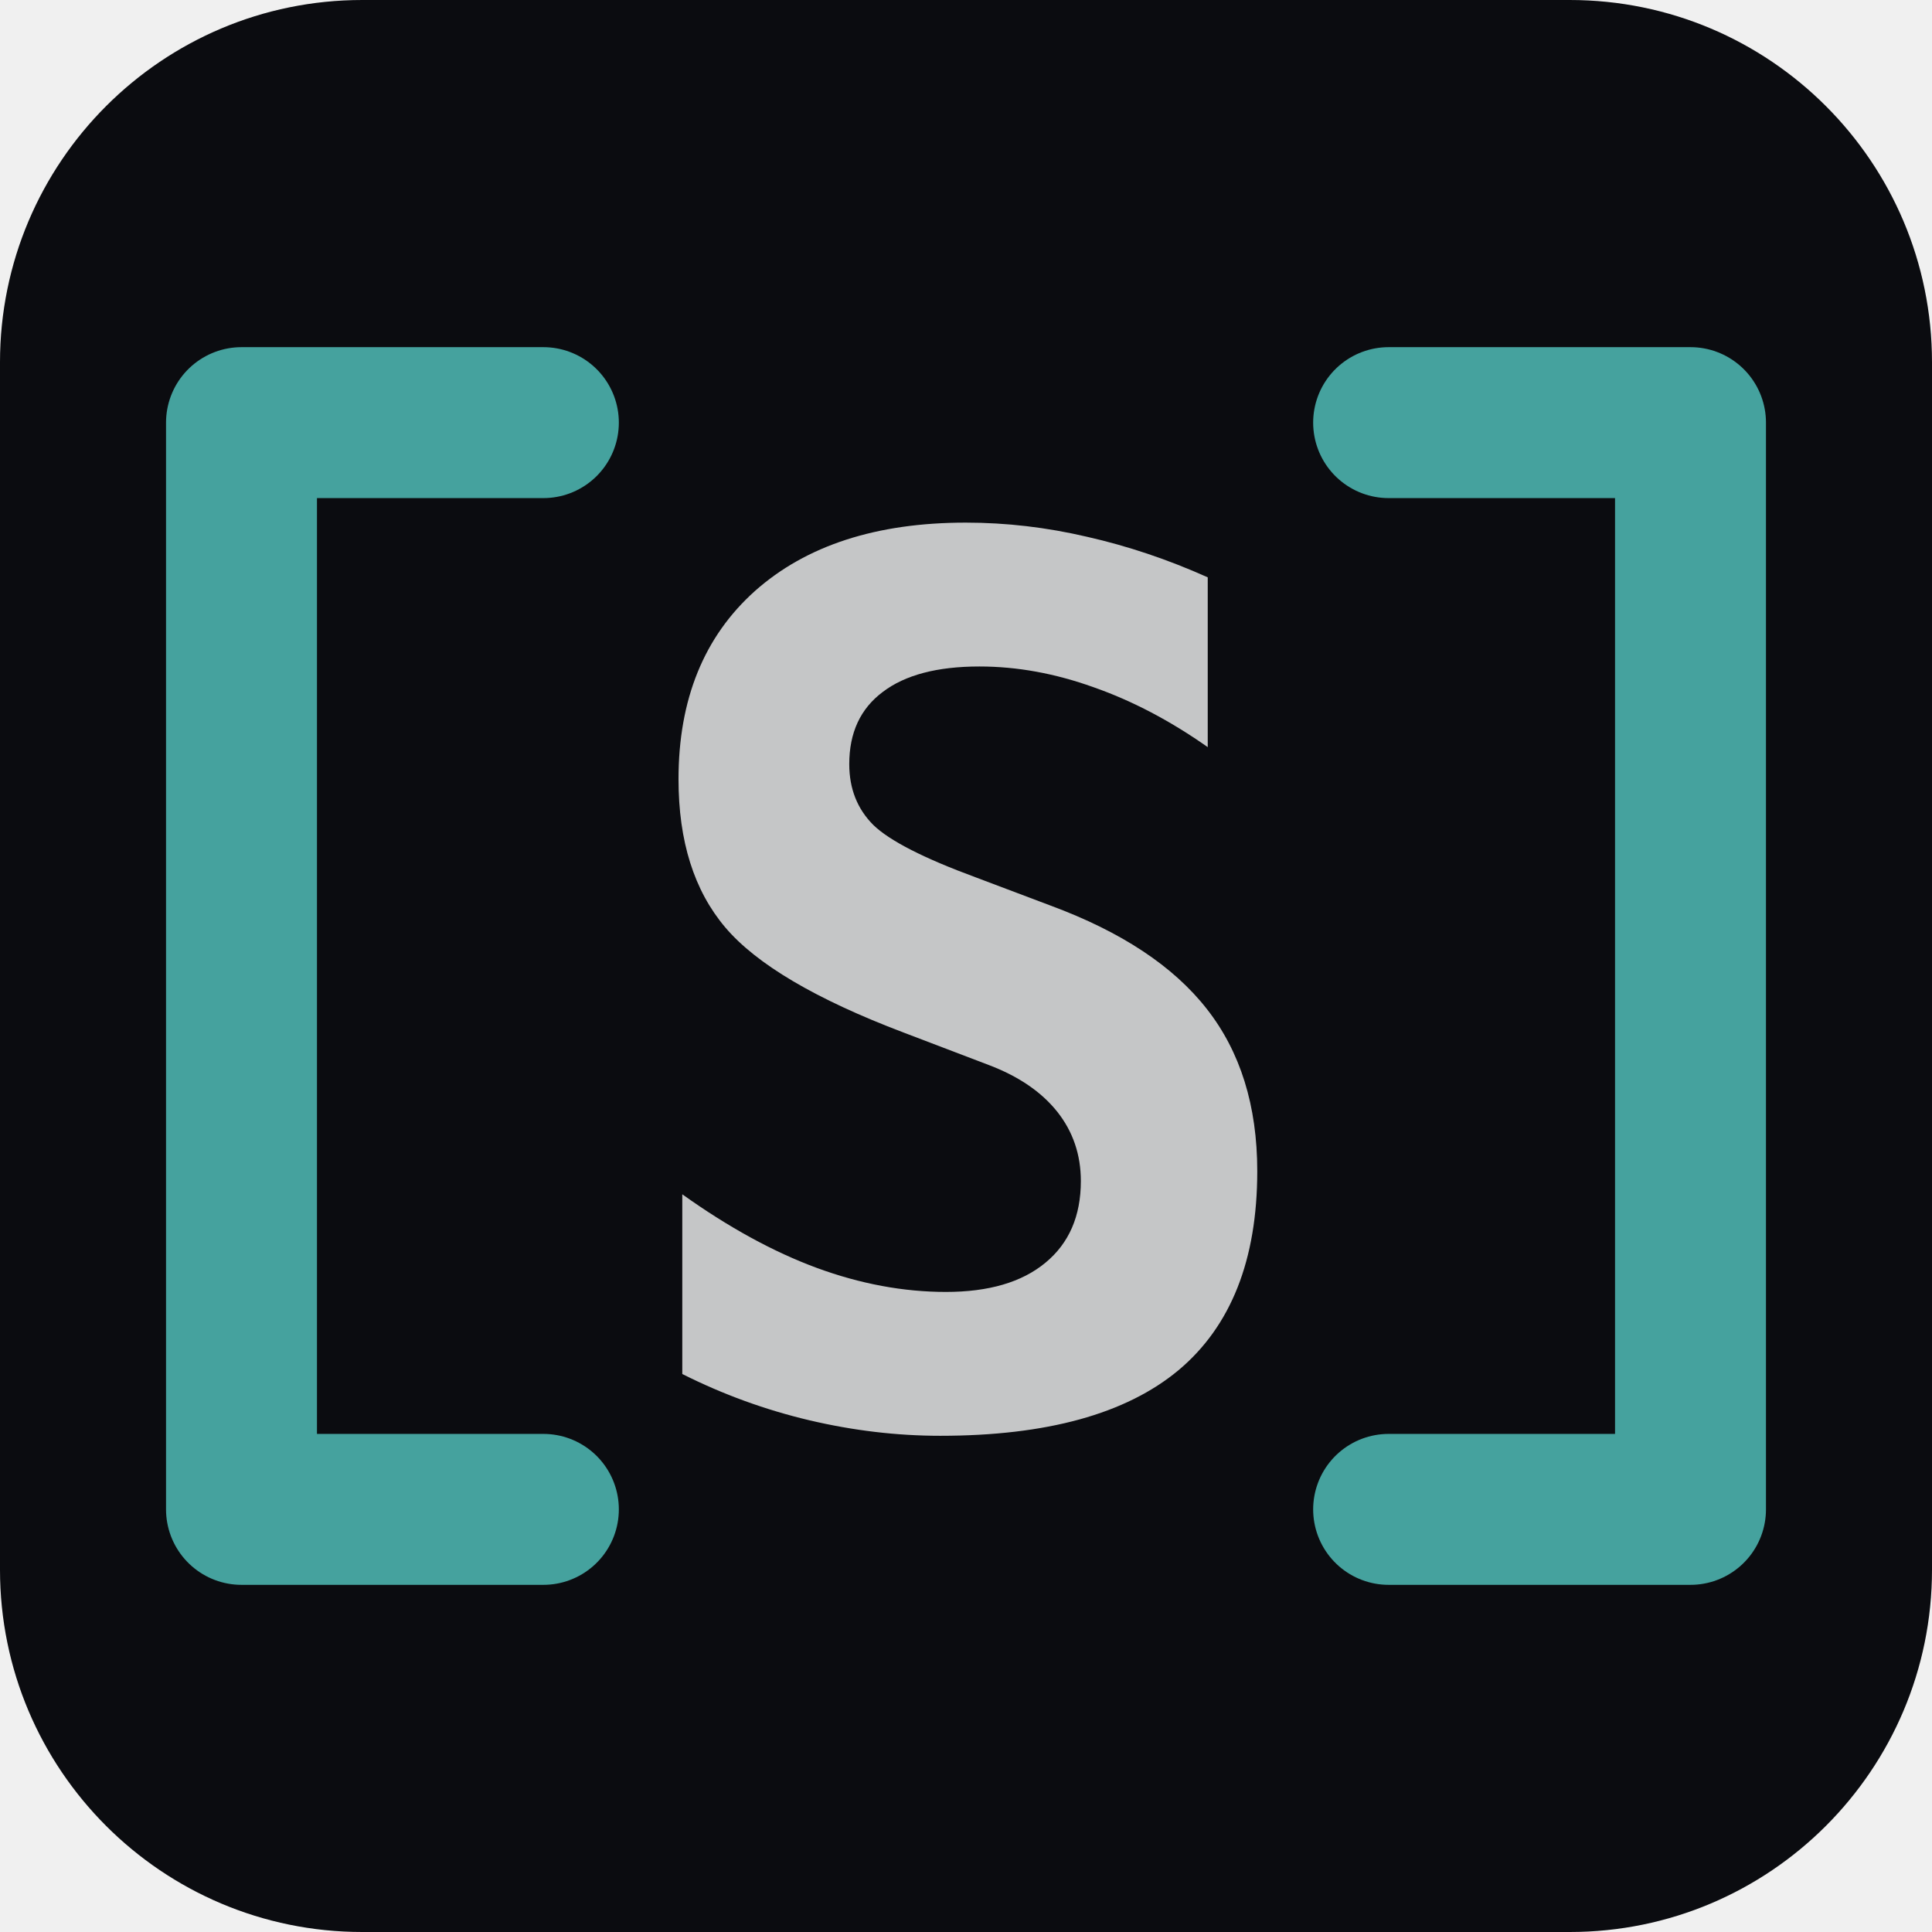
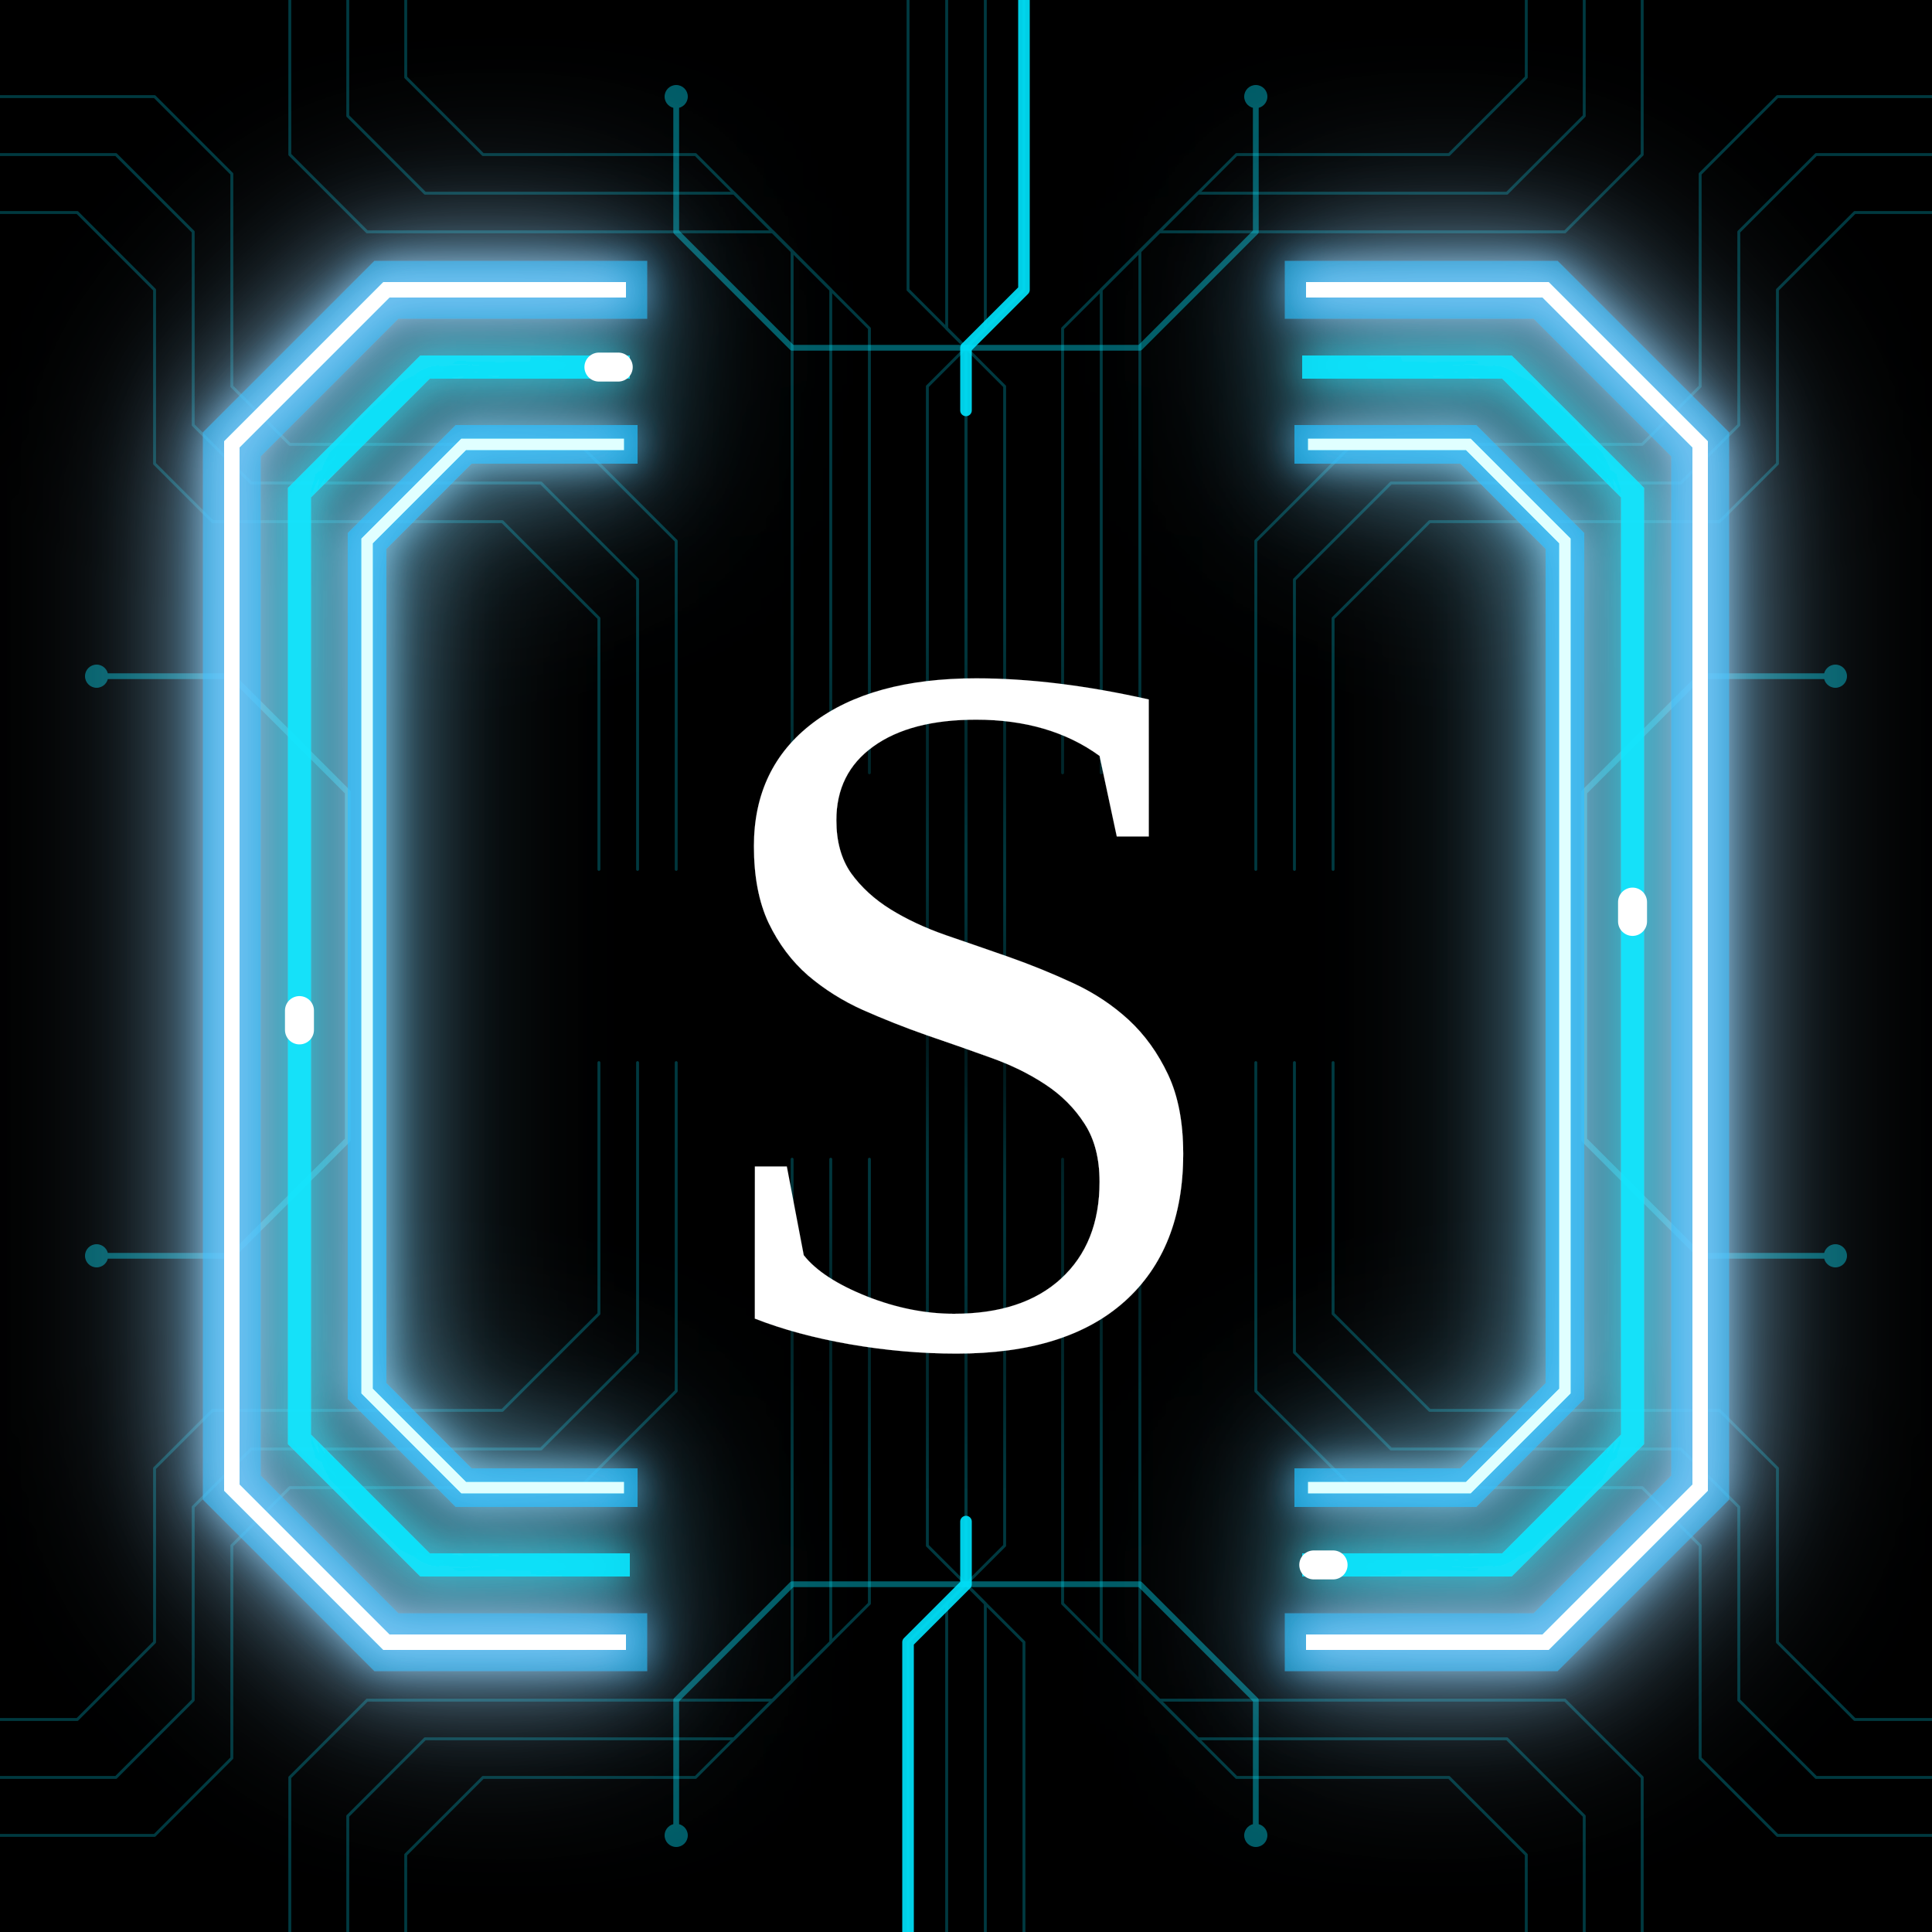
- <svg xmlns="http://www.w3.org/2000/svg" viewBox="0 0 64 64">
-   <rect x="0" y="0" width="64" height="64" rx="12" fill="#0b0c10" />
-   <path d="M18 14 L8 14 L8 50 L18 50" stroke="#45a29e" stroke-width="5" fill="none" stroke-linecap="round" stroke-linejoin="round" />
-   <path d="M46 14 L56 14 L56 50 L46 50" stroke="#45a29e" stroke-width="5" fill="none" stroke-linecap="round" stroke-linejoin="round" />
-   <text x="32" y="47" font-family="monospace" font-weight="bold" font-size="40" fill="#c5c6c7" text-anchor="middle">S</text>
+ <svg xmlns="http://www.w3.org/2000/svg" viewBox="0 0 100 100" style="background-color: #000000;">
+   <defs>
+     <filter id="neon-glow" x="-50%" y="-50%" width="200%" height="200%">
+       <feGaussianBlur in="SourceGraphic" stdDeviation="1" result="blur1" />
+       <feGaussianBlur in="SourceGraphic" stdDeviation="2.5" result="blur2" />
+       <feGaussianBlur in="SourceGraphic" stdDeviation="5" result="blur3" />
+       <feMerge>
+         <feMergeNode in="blur3" />
+         <feMergeNode in="blur2" />
+         <feMergeNode in="blur1" />
+         <feMergeNode in="SourceGraphic" />
+       </feMerge>
+     </filter>
+     <filter id="drop-shadow" x="-20%" y="-20%" width="140%" height="140%">
+       <feDropShadow dx="0" dy="2" stdDeviation="3" flood-color="#000000" flood-opacity="0.9" />
+     </filter>
+   </defs>
+   <rect width="100" height="100" fill="#000000" />
+   <g fill="none" stroke="#00E5FF" stroke-linecap="round" stroke-linejoin="round">
+     <g stroke-width="0.15" opacity="0.25">
+       <path d="M 0 5 L 8 5 L 12 9 L 12 20 L 15 23 L 30 23 L 35 28 L 35 45" />
+       <path d="M 0 8 L 6 8 L 10 12 L 10 22 L 13 25 L 28 25 L 33 30 L 33 45" />
+       <path d="M 0 11 L 4 11 L 8 15 L 8 24 L 11 27 L 26 27 L 31 32 L 31 45" />
+       <path d="M 15 0 L 15 8 L 19 12 L 40 12 L 45 17 L 45 40" />
+       <path d="M 18 0 L 18 6 L 22 10 L 38 10 L 43 15 L 43 40" />
+       <path d="M 21 0 L 21 4 L 25 8 L 36 8 L 41 13 L 41 40" />
+       <path d="M 100 5 L 92 5 L 88 9 L 88 20 L 85 23 L 70 23 L 65 28 L 65 45" />
+       <path d="M 100 8 L 94 8 L 90 12 L 90 22 L 87 25 L 72 25 L 67 30 L 67 45" />
+       <path d="M 100 11 L 96 11 L 92 15 L 92 24 L 89 27 L 74 27 L 69 32 L 69 45" />
+       <path d="M 85 0 L 85 8 L 81 12 L 60 12 L 55 17 L 55 40" />
+       <path d="M 82 0 L 82 6 L 78 10 L 62 10 L 57 15 L 57 40" />
+       <path d="M 79 0 L 79 4 L 75 8 L 64 8 L 59 13 L 59 40" />
+       <path d="M 0 95 L 8 95 L 12 91 L 12 80 L 15 77 L 30 77 L 35 72 L 35 55" />
+       <path d="M 0 92 L 6 92 L 10 88 L 10 78 L 13 75 L 28 75 L 33 70 L 33 55" />
+       <path d="M 0 89 L 4 89 L 8 85 L 8 76 L 11 73 L 26 73 L 31 68 L 31 55" />
+       <path d="M 15 100 L 15 92 L 19 88 L 40 88 L 45 83 L 45 60" />
+       <path d="M 18 100 L 18 94 L 22 90 L 38 90 L 43 85 L 43 60" />
+       <path d="M 21 100 L 21 96 L 25 92 L 36 92 L 41 87 L 41 60" />
+       <path d="M 100 95 L 92 95 L 88 91 L 88 80 L 85 77 L 70 77 L 65 72 L 65 55" />
+       <path d="M 100 92 L 94 92 L 90 88 L 90 78 L 87 75 L 72 75 L 67 70 L 67 55" />
+       <path d="M 100 89 L 96 89 L 92 85 L 92 76 L 89 73 L 74 73 L 69 68 L 69 55" />
+       <path d="M 85 100 L 85 92 L 81 88 L 60 88 L 55 83 L 55 60" />
+       <path d="M 82 100 L 82 94 L 78 90 L 62 90 L 57 85 L 57 60" />
+       <path d="M 79 100 L 79 96 L 75 92 L 64 92 L 59 87 L 59 60" />
+       <path d="M 47 0 L 47 15 L 50 18 L 50 82 L 47 85 L 47 100" />
+       <path d="M 49 0 L 49 17 L 52 20 L 52 80 L 49 83 L 49 100" />
+       <path d="M 51 0 L 51 17 L 48 20 L 48 80 L 51 83 L 51 100" />
+       <path d="M 53 0 L 53 15 L 50 18 L 50 82 L 53 85 L 53 100" />
+     </g>
+     <g stroke-width="0.3" opacity="0.4">
+       <path d="M 5 35 L 12 35 L 18 41 L 18 59 L 12 65 L 5 65" />
+       <path d="M 95 35 L 88 35 L 82 41 L 82 59 L 88 65 L 95 65" />
+       <path d="M 35 5 L 35 12 L 41 18 L 59 18 L 65 12 L 65 5" />
+       <path d="M 35 95 L 35 88 L 41 82 L 59 82 L 65 88 L 65 95" />
+       <g fill="#00E5FF" stroke="none">
+         <circle cx="5" cy="35" r="0.6" />
+         <circle cx="5" cy="65" r="0.6" />
+         <circle cx="95" cy="35" r="0.6" />
+         <circle cx="95" cy="65" r="0.6" />
+         <circle cx="35" cy="5" r="0.6" />
+         <circle cx="65" cy="5" r="0.6" />
+         <circle cx="35" cy="95" r="0.6" />
+         <circle cx="65" cy="95" r="0.6" />
+       </g>
+     </g>
+     <g stroke-width="0.6" opacity="0.9">
+       <path d="M 0 11 L 4 11 L 8 15 L 8 24 L 11 27 L 26 27 L 31 32 L 31 45" stroke-dasharray="120" stroke-dashoffset="120">
+         <animate attributeName="stroke-dashoffset" from="120" to="-120" dur="4s" repeatCount="indefinite" />
+       </path>
+       <path d="M 15 0 L 15 8 L 19 12 L 40 12 L 45 17 L 45 40" stroke-dasharray="100" stroke-dashoffset="100">
+         <animate attributeName="stroke-dashoffset" from="100" to="-100" dur="3.5s" begin="1.2s" repeatCount="indefinite" />
+       </path>
+       <path d="M 100 11 L 96 11 L 92 15 L 92 24 L 89 27 L 74 27 L 69 32 L 69 45" stroke-dasharray="120" stroke-dashoffset="120">
+         <animate attributeName="stroke-dashoffset" from="120" to="-120" dur="4.2s" begin="0.8s" repeatCount="indefinite" />
+       </path>
+       <path d="M 85 0 L 85 8 L 81 12 L 60 12 L 55 17 L 55 40" stroke-dasharray="100" stroke-dashoffset="100">
+         <animate attributeName="stroke-dashoffset" from="100" to="-100" dur="3.8s" begin="2.1s" repeatCount="indefinite" />
+       </path>
+       <path d="M 0 89 L 4 89 L 8 85 L 8 76 L 11 73 L 26 73 L 31 68 L 31 55" stroke-dasharray="120" stroke-dashoffset="120">
+         <animate attributeName="stroke-dashoffset" from="120" to="-120" dur="4s" begin="2s" repeatCount="indefinite" />
+       </path>
+       <path d="M 15 100 L 15 92 L 19 88 L 40 88 L 45 83 L 45 60" stroke-dasharray="100" stroke-dashoffset="100">
+         <animate attributeName="stroke-dashoffset" from="100" to="-100" dur="3.6s" begin="0.5s" repeatCount="indefinite" />
+       </path>
+       <path d="M 100 89 L 96 89 L 92 85 L 92 76 L 89 73 L 74 73 L 69 68 L 69 55" stroke-dasharray="120" stroke-dashoffset="120">
+         <animate attributeName="stroke-dashoffset" from="120" to="-120" dur="4.5s" begin="1.5s" repeatCount="indefinite" />
+       </path>
+       <path d="M 85 100 L 85 92 L 81 88 L 60 88 L 55 83 L 55 60" stroke-dasharray="100" stroke-dashoffset="100">
+         <animate attributeName="stroke-dashoffset" from="100" to="-100" dur="3.4s" begin="2.8s" repeatCount="indefinite" />
+       </path>
+       <path d="M 47 0 L 47 15 L 50 18 L 50 82 L 47 85 L 47 100" stroke-dasharray="80" stroke-dashoffset="80">
+         <animate attributeName="stroke-dashoffset" from="80" to="-80" dur="3s" begin="1s" repeatCount="indefinite" />
+       </path>
+       <path d="M 53 100 L 53 85 L 50 82 L 50 18 L 53 15 L 53 0" stroke-dasharray="80" stroke-dashoffset="80">
+         <animate attributeName="stroke-dashoffset" from="80" to="-80" dur="3s" begin="2.5s" repeatCount="indefinite" />
+       </path>
+       <path d="M 5 35 L 12 35 L 18 41 L 18 59 L 12 65 L 5 65" stroke-dasharray="60" stroke-dashoffset="60">
+         <animate attributeName="stroke-dashoffset" from="60" to="-60" dur="2.5s" begin="0.3s" repeatCount="indefinite" />
+       </path>
+       <path d="M 95 65 L 88 65 L 82 59 L 82 41 L 88 35 L 95 35" stroke-dasharray="60" stroke-dashoffset="60">
+         <animate attributeName="stroke-dashoffset" from="60" to="-60" dur="2.5s" begin="1.8s" repeatCount="indefinite" />
+       </path>
+     </g>
+   </g>
+   <g filter="url(#neon-glow)" fill="none" stroke-linecap="square" stroke-linejoin="miter">
+     <path d="M 32 15 L 20 15 L 12 23 L 12 77 L 20 85 L 32 85" stroke="#00BFFF" stroke-width="3" opacity="0.6">
+       <animate attributeName="opacity" values="0.6;0.9;0.6" dur="3s" repeatCount="indefinite" />
+     </path>
+     <path d="M 32 19 L 22 19 L 15.5 25.5 L 15.5 74.5 L 22 81 L 32 81" stroke="#00E5FF" stroke-width="1.2" opacity="0.9" />
+     <path d="M 32 23 L 24 23 L 19 28 L 19 72 L 24 77 L 32 77" stroke="#00BFFF" stroke-width="2" opacity="0.7">
+       <animate attributeName="opacity" values="0.7;1;0.7" dur="4s" repeatCount="indefinite" />
+     </path>
+     <path d="M 32 15 L 20 15 L 12 23 L 12 77 L 20 85 L 32 85" stroke="#FFFFFF" stroke-width="0.8" />
+     <path d="M 32 23 L 24 23 L 19 28 L 19 72 L 24 77 L 32 77" stroke="#E0FFFF" stroke-width="0.6" />
+     <path d="M 68 15 L 80 15 L 88 23 L 88 77 L 80 85 L 68 85" stroke="#00BFFF" stroke-width="3" opacity="0.6">
+       <animate attributeName="opacity" values="0.6;0.9;0.6" dur="3s" begin="1.5s" repeatCount="indefinite" />
+     </path>
+     <path d="M 68 19 L 78 19 L 84.5 25.5 L 84.5 74.5 L 78 81 L 68 81" stroke="#00E5FF" stroke-width="1.2" opacity="0.9" />
+     <path d="M 68 23 L 76 23 L 81 28 L 81 72 L 76 77 L 68 77" stroke="#00BFFF" stroke-width="2" opacity="0.7">
+       <animate attributeName="opacity" values="0.7;1;0.7" dur="4s" begin="2s" repeatCount="indefinite" />
+     </path>
+     <path d="M 68 15 L 80 15 L 88 23 L 88 77 L 80 85 L 68 85" stroke="#FFFFFF" stroke-width="0.8" />
+     <path d="M 68 23 L 76 23 L 81 28 L 81 72 L 76 77 L 68 77" stroke="#E0FFFF" stroke-width="0.6" />
+   </g>
+   <g fill="none" stroke="#FFFFFF" stroke-width="1.5" stroke-linecap="round">
+     <path d="M 32 19 L 22 19 L 15.5 25.5 L 15.5 74.5 L 22 81 L 32 81" stroke-dasharray="1 45" stroke-dashoffset="0">
+       <animate attributeName="stroke-dashoffset" from="90" to="0" dur="2s" repeatCount="indefinite" />
+     </path>
+     <path d="M 68 81 L 78 81 L 84.5 74.5 L 84.5 25.5 L 78 19 L 68 19" stroke-dasharray="1 45" stroke-dashoffset="0">
+       <animate attributeName="stroke-dashoffset" from="90" to="0" dur="2s" repeatCount="indefinite" />
+     </path>
+   </g>
+   <text x="50" y="52" font-family="Georgia, 'Times New Roman', serif" font-size="52" fill="#FFFFFF" filter="url(#drop-shadow)" text-anchor="middle" dominant-baseline="central">S</text>
</svg>
